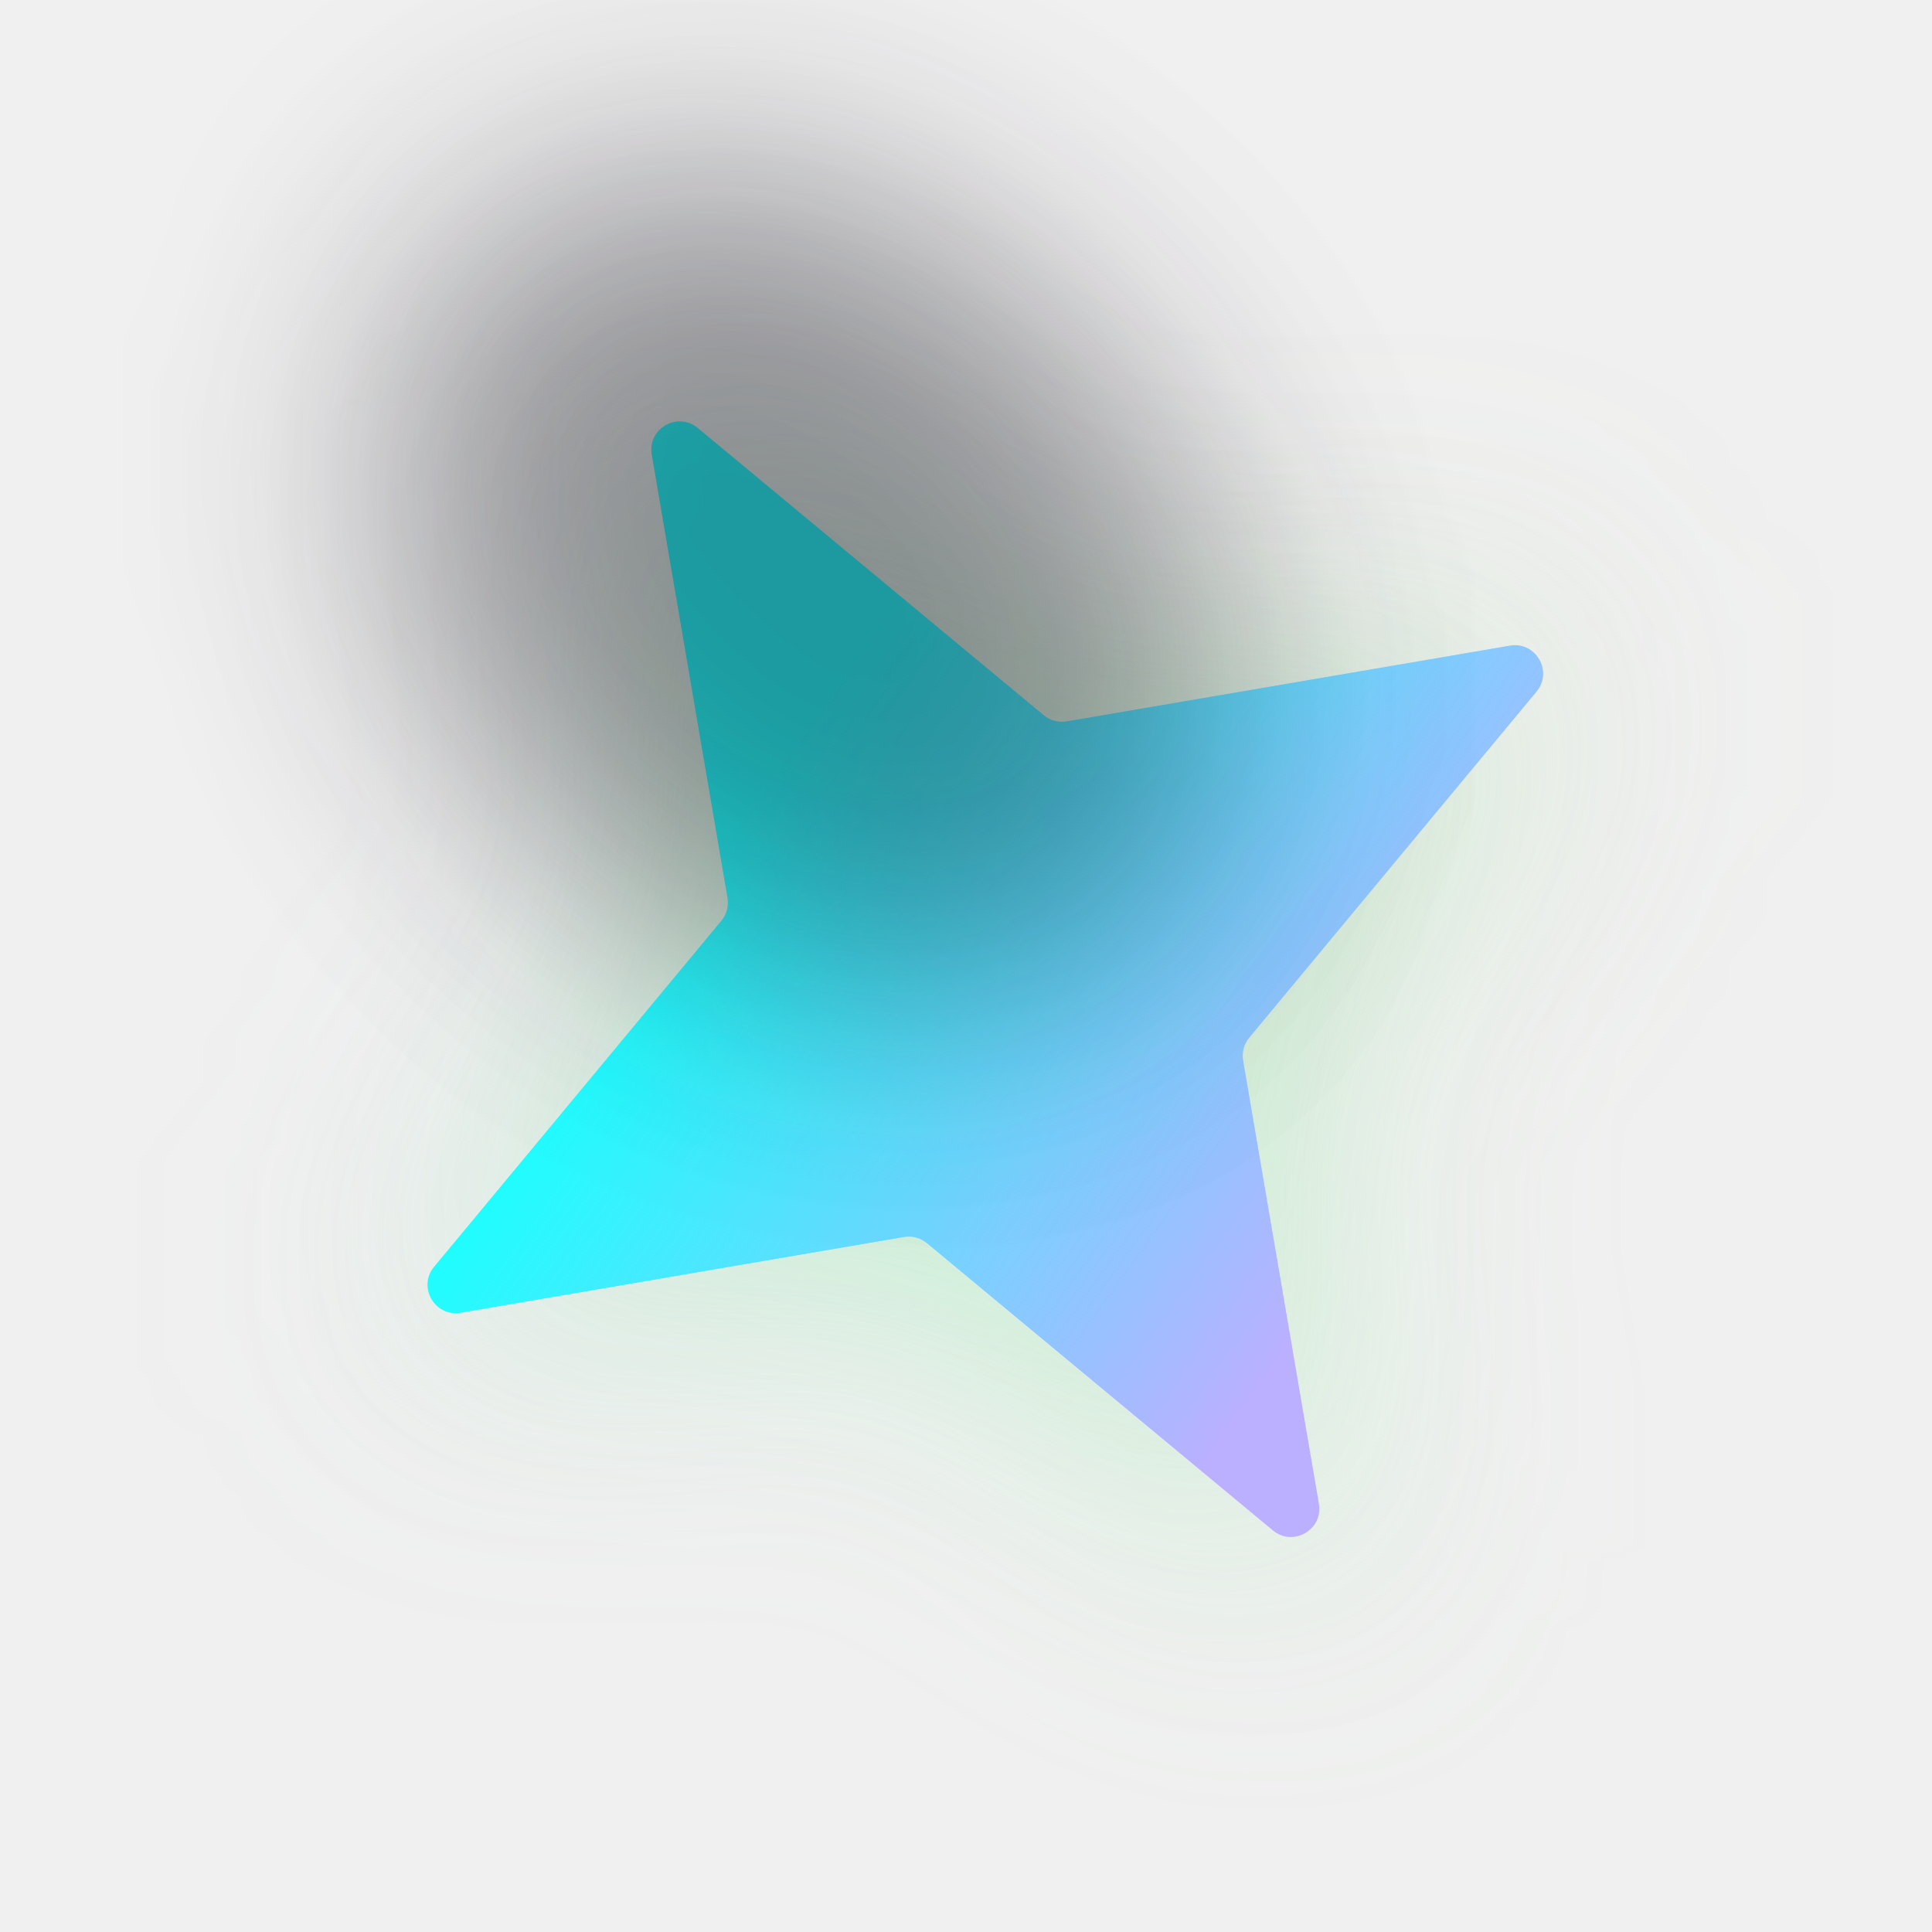
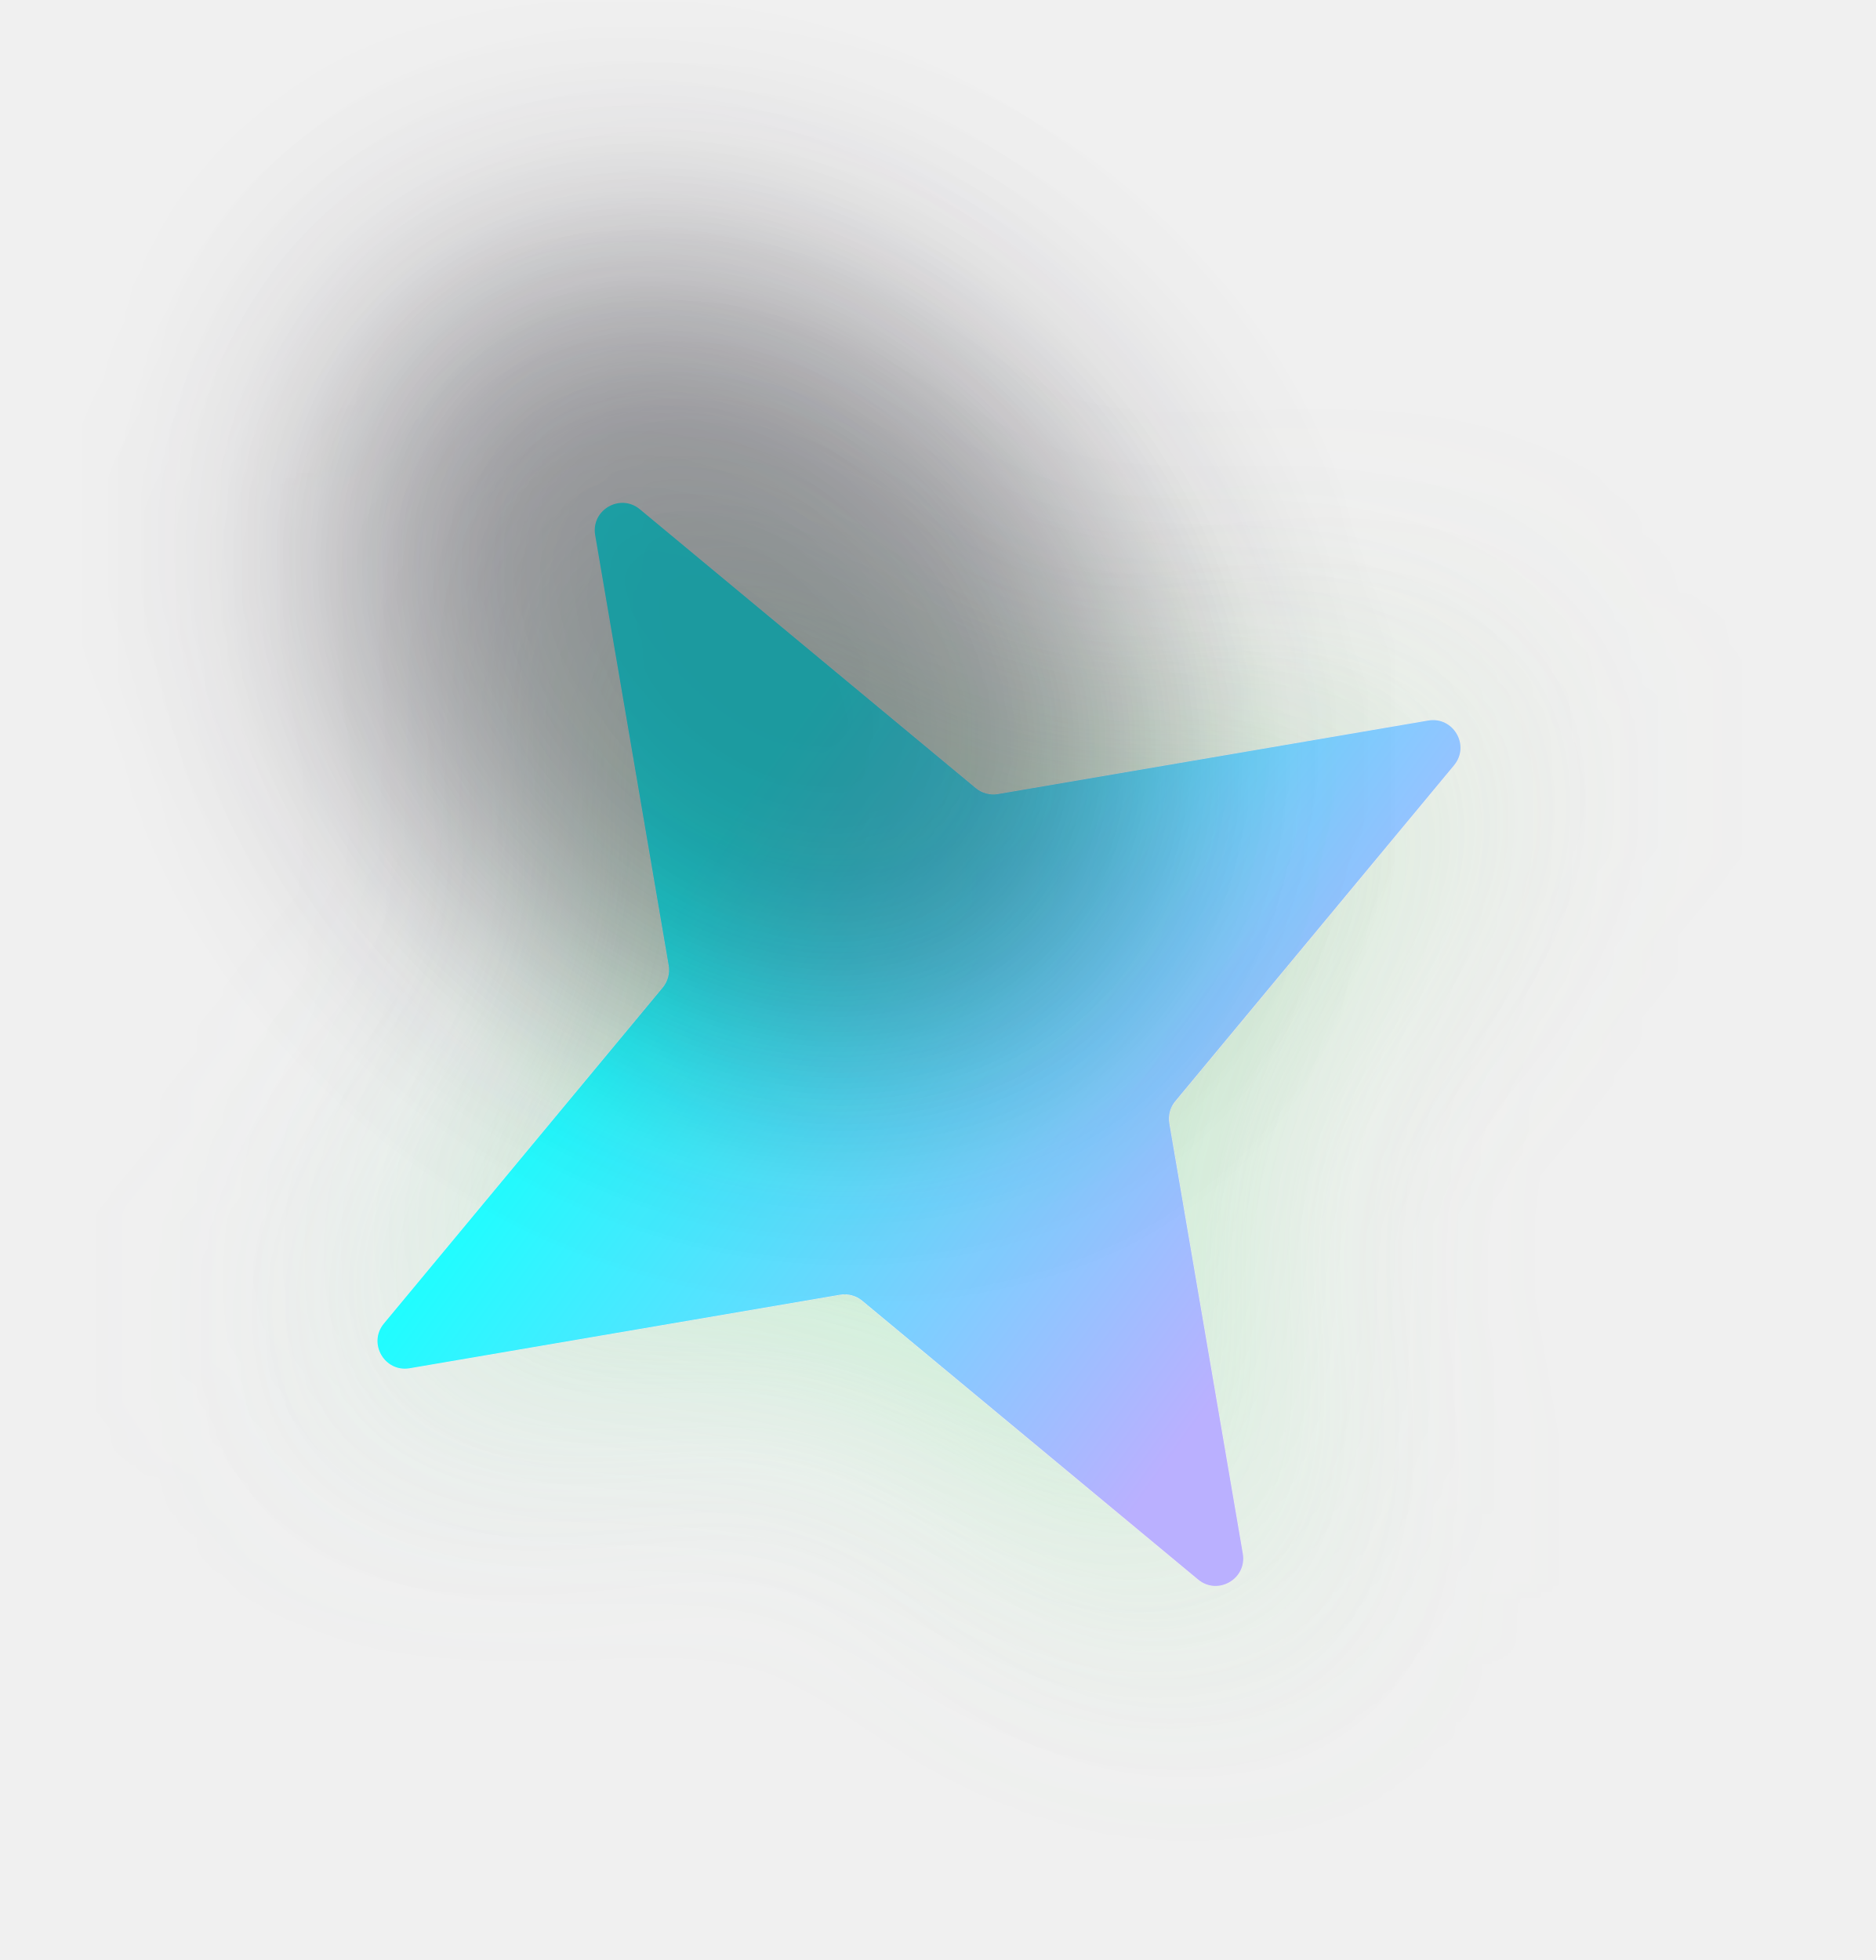
- <svg xmlns="http://www.w3.org/2000/svg" width="200" height="200" viewBox="0 0 200 200" fill="none">
-   <g clip-path="url(#clip0_747_2471)">
-     <g filter="url(#filter0_f_747_2471)">
-       <path d="M66.129 39.237L109.092 74.897L164.129 65.496L128.469 108.459L137.87 163.496L94.908 127.835L39.87 137.237L75.531 94.274L66.129 39.237Z" fill="url(#paint0_linear_747_2471)" fill-opacity="0.2" />
-     </g>
-     <g filter="url(#filter1_d_747_2471)">
-       <path d="M67.466 47.061C67.007 44.373 70.139 42.565 72.237 44.306L108.053 74.035C108.713 74.582 109.579 74.814 110.424 74.67L156.306 66.832C158.993 66.373 160.801 69.505 159.06 71.603L129.331 107.42C128.784 108.079 128.552 108.945 128.696 109.79L136.534 155.672C136.993 158.36 133.861 160.168 131.763 158.427L95.947 128.698C95.287 128.15 94.421 127.918 93.576 128.063L47.694 135.9C45.007 136.36 43.199 133.227 44.94 131.129L74.668 95.313C75.216 94.654 75.448 93.788 75.304 92.943L67.466 47.061Z" fill="url(#paint1_linear_747_2471)" />
-     </g>
-     <g filter="url(#filter2_bf_747_2471)">
-       <ellipse cx="84.605" cy="61.489" rx="45.916" ry="35.581" transform="rotate(43.8535 84.6054 61.4885)" fill="#1D1A25" fill-opacity="0.25" />
-     </g>
-     <g filter="url(#filter3_bf_747_2471)">
-       <ellipse cx="82.514" cy="59.479" rx="48.817" ry="35.581" transform="rotate(43.8535 82.5138 59.4788)" fill="#1D1A25" fill-opacity="0.25" />
-     </g>
+ <svg xmlns="http://www.w3.org/2000/svg" width="200" height="209" viewBox="0 0 200 209" fill="none">
+   <g filter="url(#filter0_f_1598_802)">
+     <path d="M62.13 48.237L105.092 83.897L160.129 74.496L124.469 117.459L133.87 172.496L90.908 136.835L35.87 146.237L71.531 103.274L62.13 48.237Z" fill="url(#paint0_linear_1598_802)" fill-opacity="0.2" />
+   </g>
+   <g filter="url(#filter1_d_1598_802)">
+     <path d="M63.466 57.061C63.007 54.373 66.139 52.565 68.237 54.306L104.053 84.035C104.713 84.582 105.579 84.814 106.424 84.67L152.306 76.832C154.993 76.373 156.801 79.505 155.06 81.603L125.331 117.42C124.784 118.079 124.552 118.945 124.696 119.79L132.534 165.672C132.993 168.36 129.861 170.168 127.763 168.427L91.947 138.698C91.287 138.15 90.421 137.918 89.576 138.063L43.694 145.9C41.007 146.36 39.199 143.227 40.94 141.129L70.669 105.313C71.216 104.654 71.448 103.788 71.304 102.943L63.466 57.061Z" fill="url(#paint1_linear_1598_802)" />
+   </g>
+   <g filter="url(#filter2_bf_1598_802)">
+     <ellipse cx="80.605" cy="70.489" rx="45.916" ry="35.581" transform="rotate(43.8535 80.6054 70.4885)" fill="#1D1A25" fill-opacity="0.25" />
+   </g>
+   <g filter="url(#filter3_bf_1598_802)">
+     <ellipse cx="78.514" cy="69.479" rx="48.817" ry="35.581" transform="rotate(43.8535 78.5136 69.4788)" fill="#1D1A25" fill-opacity="0.25" />
  </g>
  <defs>
-     <filter id="filter0_f_747_2471" x="5.605" y="4.971" width="192.79" height="192.79" filterUnits="userSpaceOnUse" color-interpolation-filters="sRGB">
+     <filter id="filter0_f_1598_802" x="1.605" y="13.971" width="192.79" height="192.79" filterUnits="userSpaceOnUse" color-interpolation-filters="sRGB">
      <feFlood flood-opacity="0" result="BackgroundImageFix" />
      <feBlend mode="normal" in="SourceGraphic" in2="BackgroundImageFix" result="shape" />
-       <feGaussianBlur stdDeviation="17.133" result="effect1_foregroundBlur_747_2471" />
+       <feGaussianBlur stdDeviation="17.133" result="effect1_foregroundBlur_1598_802" />
    </filter>
-     <filter id="filter1_d_747_2471" x="17.493" y="18.165" width="169.014" height="169.014" filterUnits="userSpaceOnUse" color-interpolation-filters="sRGB">
+     <filter id="filter1_d_1598_802" x="13.493" y="28.165" width="169.014" height="169.014" filterUnits="userSpaceOnUse" color-interpolation-filters="sRGB">
      <feFlood flood-opacity="0" result="BackgroundImageFix" />
      <feColorMatrix in="SourceAlpha" type="matrix" values="0 0 0 0 0 0 0 0 0 0 0 0 0 0 0 0 0 0 127 0" result="hardAlpha" />
      <feOffset dy="1.305" />
      <feGaussianBlur stdDeviation="13.38" />
      <feComposite in2="hardAlpha" operator="out" />
      <feColorMatrix type="matrix" values="0 0 0 0 0.533 0 0 0 0 0.953 0 0 0 0 0.647 0 0 0 0.3 0" />
-       <feBlend mode="normal" in2="BackgroundImageFix" result="effect1_dropShadow_747_2471" />
-       <feBlend mode="normal" in="SourceGraphic" in2="effect1_dropShadow_747_2471" result="shape" />
+       <feBlend mode="normal" in2="BackgroundImageFix" result="effect1_dropShadow_1598_802" />
+       <feBlend mode="normal" in="SourceGraphic" in2="effect1_dropShadow_1598_802" result="shape" />
    </filter>
-     <filter id="filter2_bf_747_2471" x="16.564" y="-6.142" width="136.084" height="135.261" filterUnits="userSpaceOnUse" color-interpolation-filters="sRGB">
+     <filter id="filter2_bf_1598_802" x="12.563" y="2.858" width="136.084" height="135.261" filterUnits="userSpaceOnUse" color-interpolation-filters="sRGB">
      <feFlood flood-opacity="0" result="BackgroundImageFix" />
      <feGaussianBlur in="BackgroundImageFix" stdDeviation="4.569" />
-       <feComposite in2="SourceAlpha" operator="in" result="effect1_backgroundBlur_747_2471" />
-       <feBlend mode="normal" in="SourceGraphic" in2="effect1_backgroundBlur_747_2471" result="shape" />
-       <feGaussianBlur stdDeviation="13.38" result="effect2_foregroundBlur_747_2471" />
+       <feComposite in2="SourceAlpha" operator="in" result="effect1_backgroundBlur_1598_802" />
+       <feBlend mode="normal" in="SourceGraphic" in2="effect1_backgroundBlur_1598_802" result="shape" />
+       <feGaussianBlur stdDeviation="13.38" result="effect2_foregroundBlur_1598_802" />
    </filter>
-     <filter id="filter3_bf_747_2471" x="12.775" y="-9.736" width="139.478" height="138.429" filterUnits="userSpaceOnUse" color-interpolation-filters="sRGB">
+     <filter id="filter3_bf_1598_802" x="8.775" y="0.265" width="139.478" height="138.429" filterUnits="userSpaceOnUse" color-interpolation-filters="sRGB">
      <feFlood flood-opacity="0" result="BackgroundImageFix" />
      <feGaussianBlur in="BackgroundImageFix" stdDeviation="4.569" />
-       <feComposite in2="SourceAlpha" operator="in" result="effect1_backgroundBlur_747_2471" />
-       <feBlend mode="normal" in="SourceGraphic" in2="effect1_backgroundBlur_747_2471" result="shape" />
-       <feGaussianBlur stdDeviation="13.38" result="effect2_foregroundBlur_747_2471" />
+       <feComposite in2="SourceAlpha" operator="in" result="effect1_backgroundBlur_1598_802" />
+       <feBlend mode="normal" in="SourceGraphic" in2="effect1_backgroundBlur_1598_802" result="shape" />
+       <feGaussianBlur stdDeviation="13.38" result="effect2_foregroundBlur_1598_802" />
    </filter>
-     <linearGradient id="paint0_linear_747_2471" x1="33.278" y1="141.043" x2="178.374" y2="123.685" gradientUnits="userSpaceOnUse">
+     <linearGradient id="paint0_linear_1598_802" x1="29.277" y1="150.043" x2="174.374" y2="132.685" gradientUnits="userSpaceOnUse">
      <stop offset="0.006" stop-color="#AC88D3" />
      <stop offset="0.5" stop-color="#86F4B0" />
      <stop offset="1" stop-color="#C47851" />
    </linearGradient>
-     <linearGradient id="paint1_linear_747_2471" x1="4" y1="50.196" x2="131.5" y2="142" gradientUnits="userSpaceOnUse">
+     <linearGradient id="paint1_linear_1598_802" x1="-1.00923e-06" y1="60.196" x2="127.5" y2="152" gradientUnits="userSpaceOnUse">
      <stop stop-color="#1CFFFF" />
      <stop offset="0.503" stop-color="#1CFFFF" />
      <stop offset="1" stop-color="#BAB0FF" />
    </linearGradient>
-     <clipPath id="clip0_747_2471">
-       <rect width="200" height="200" fill="white" />
-     </clipPath>
  </defs>
</svg>
